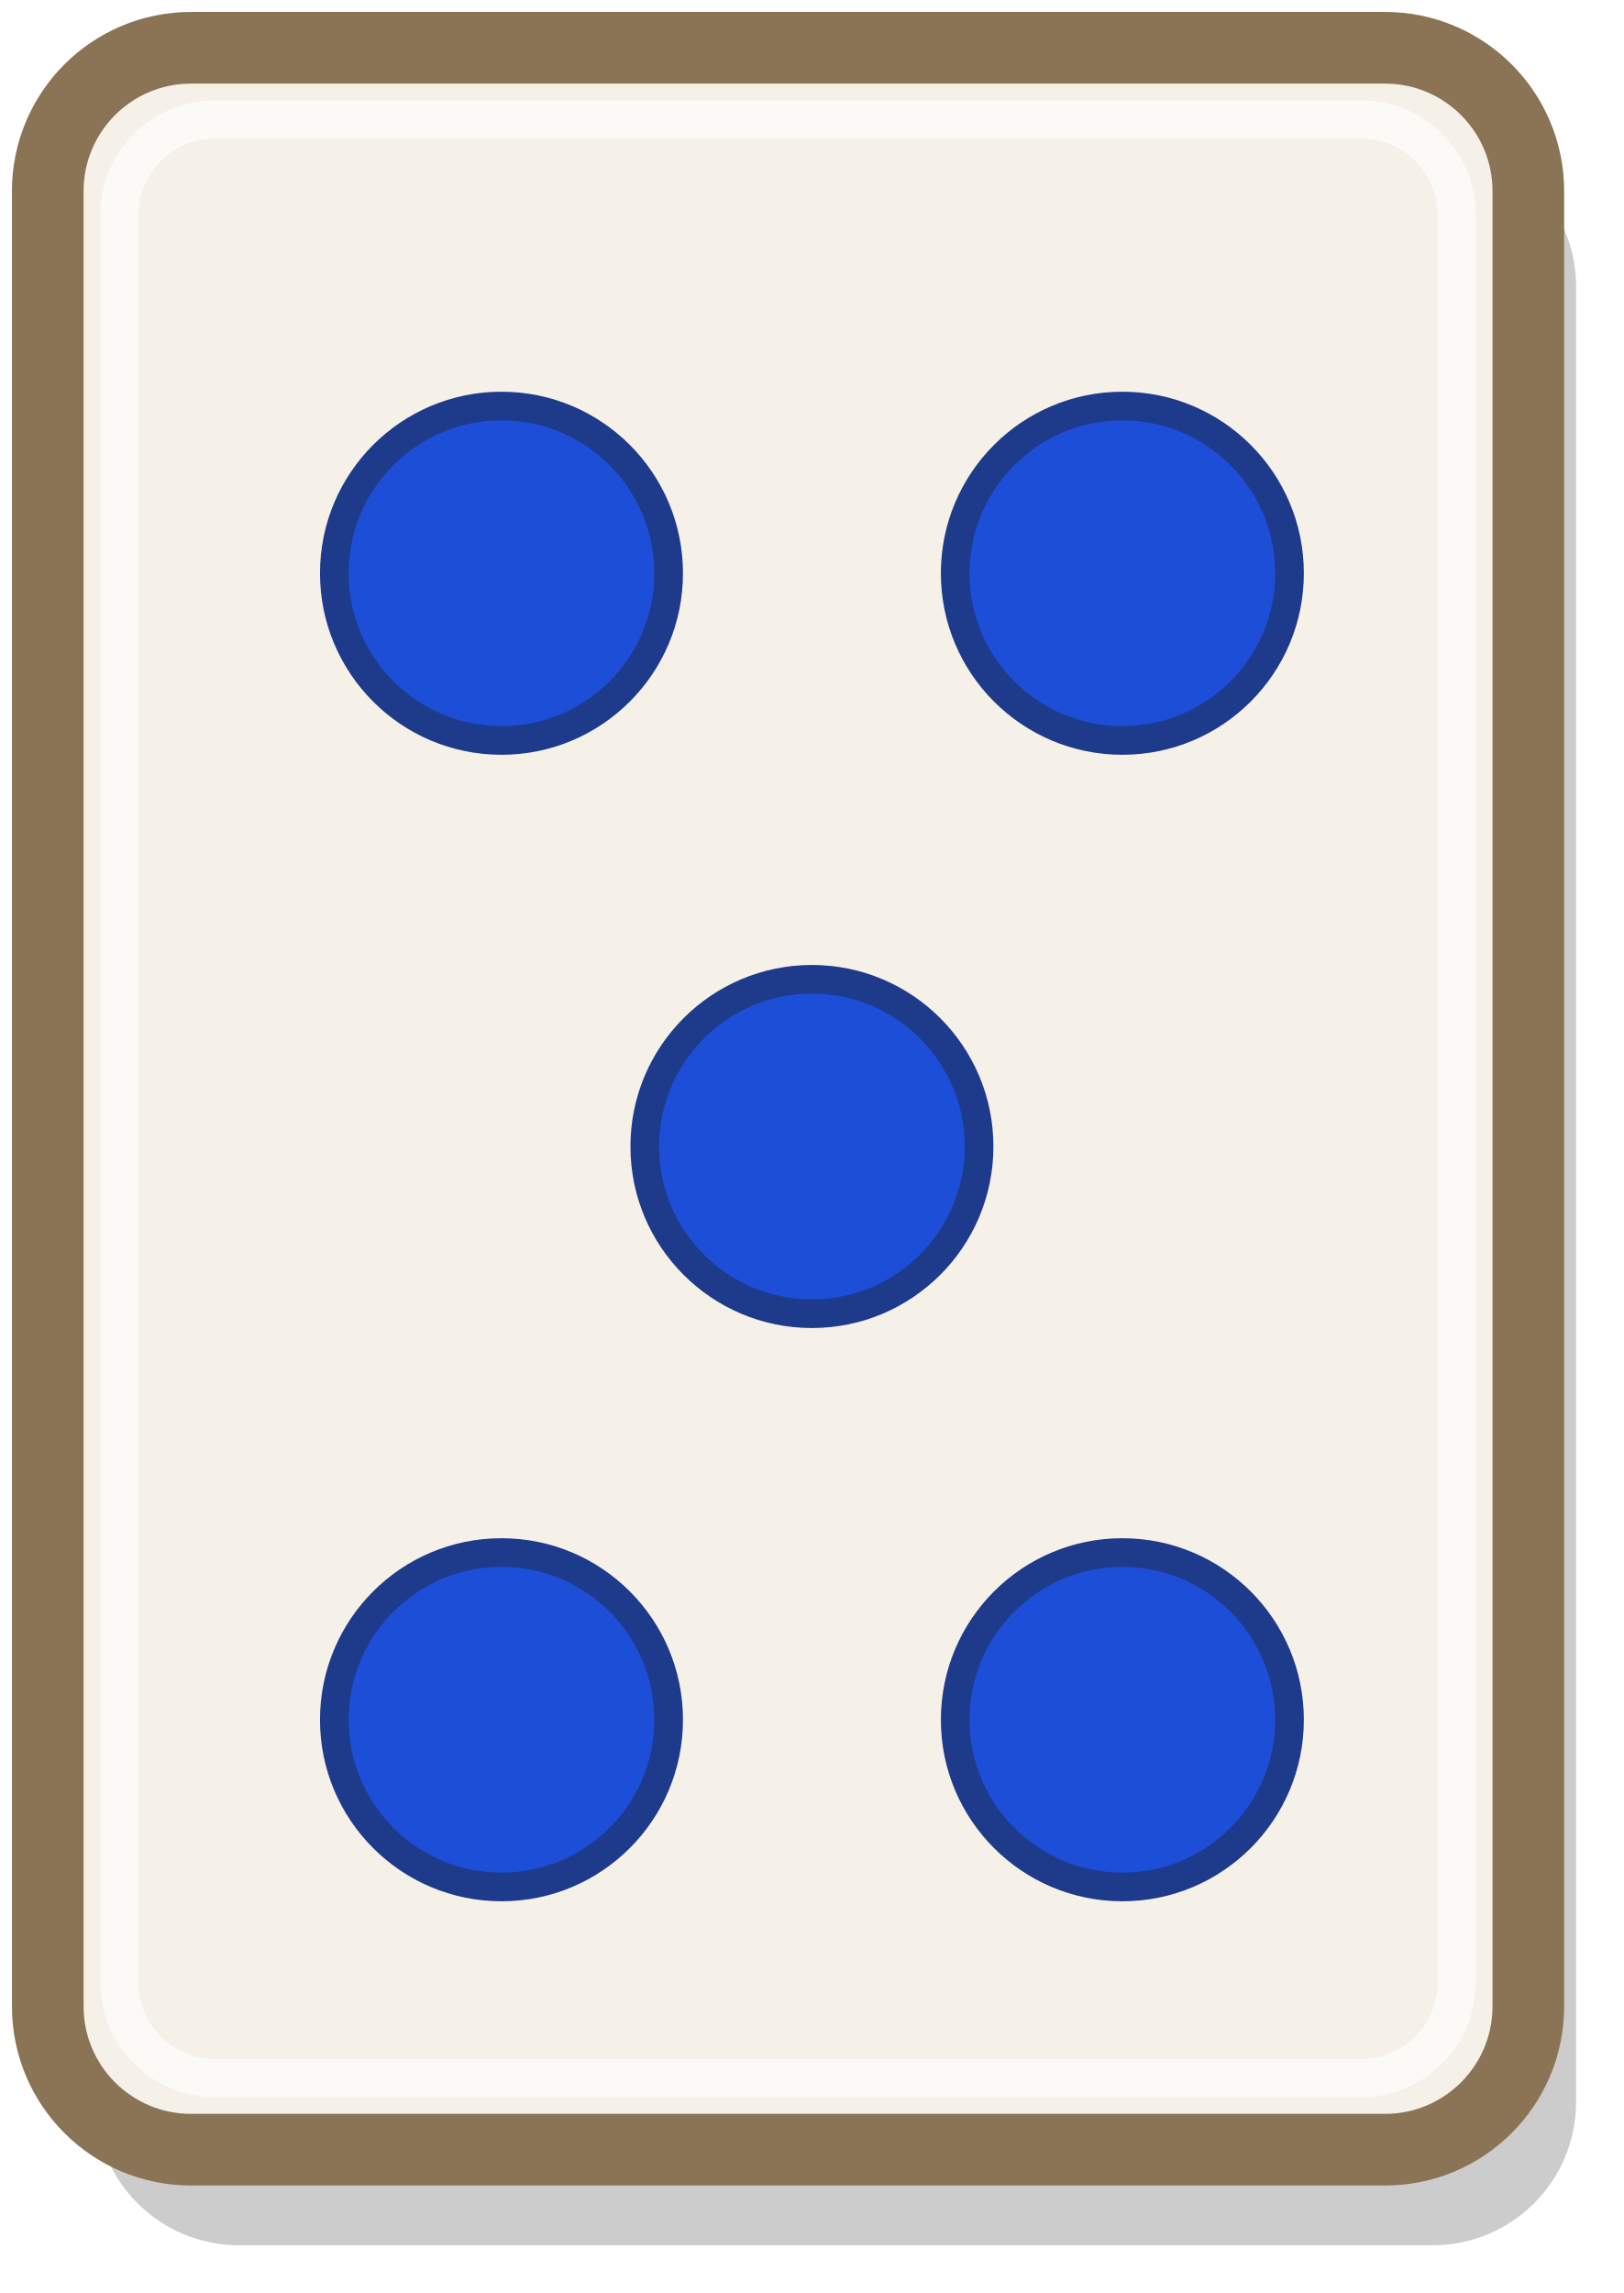
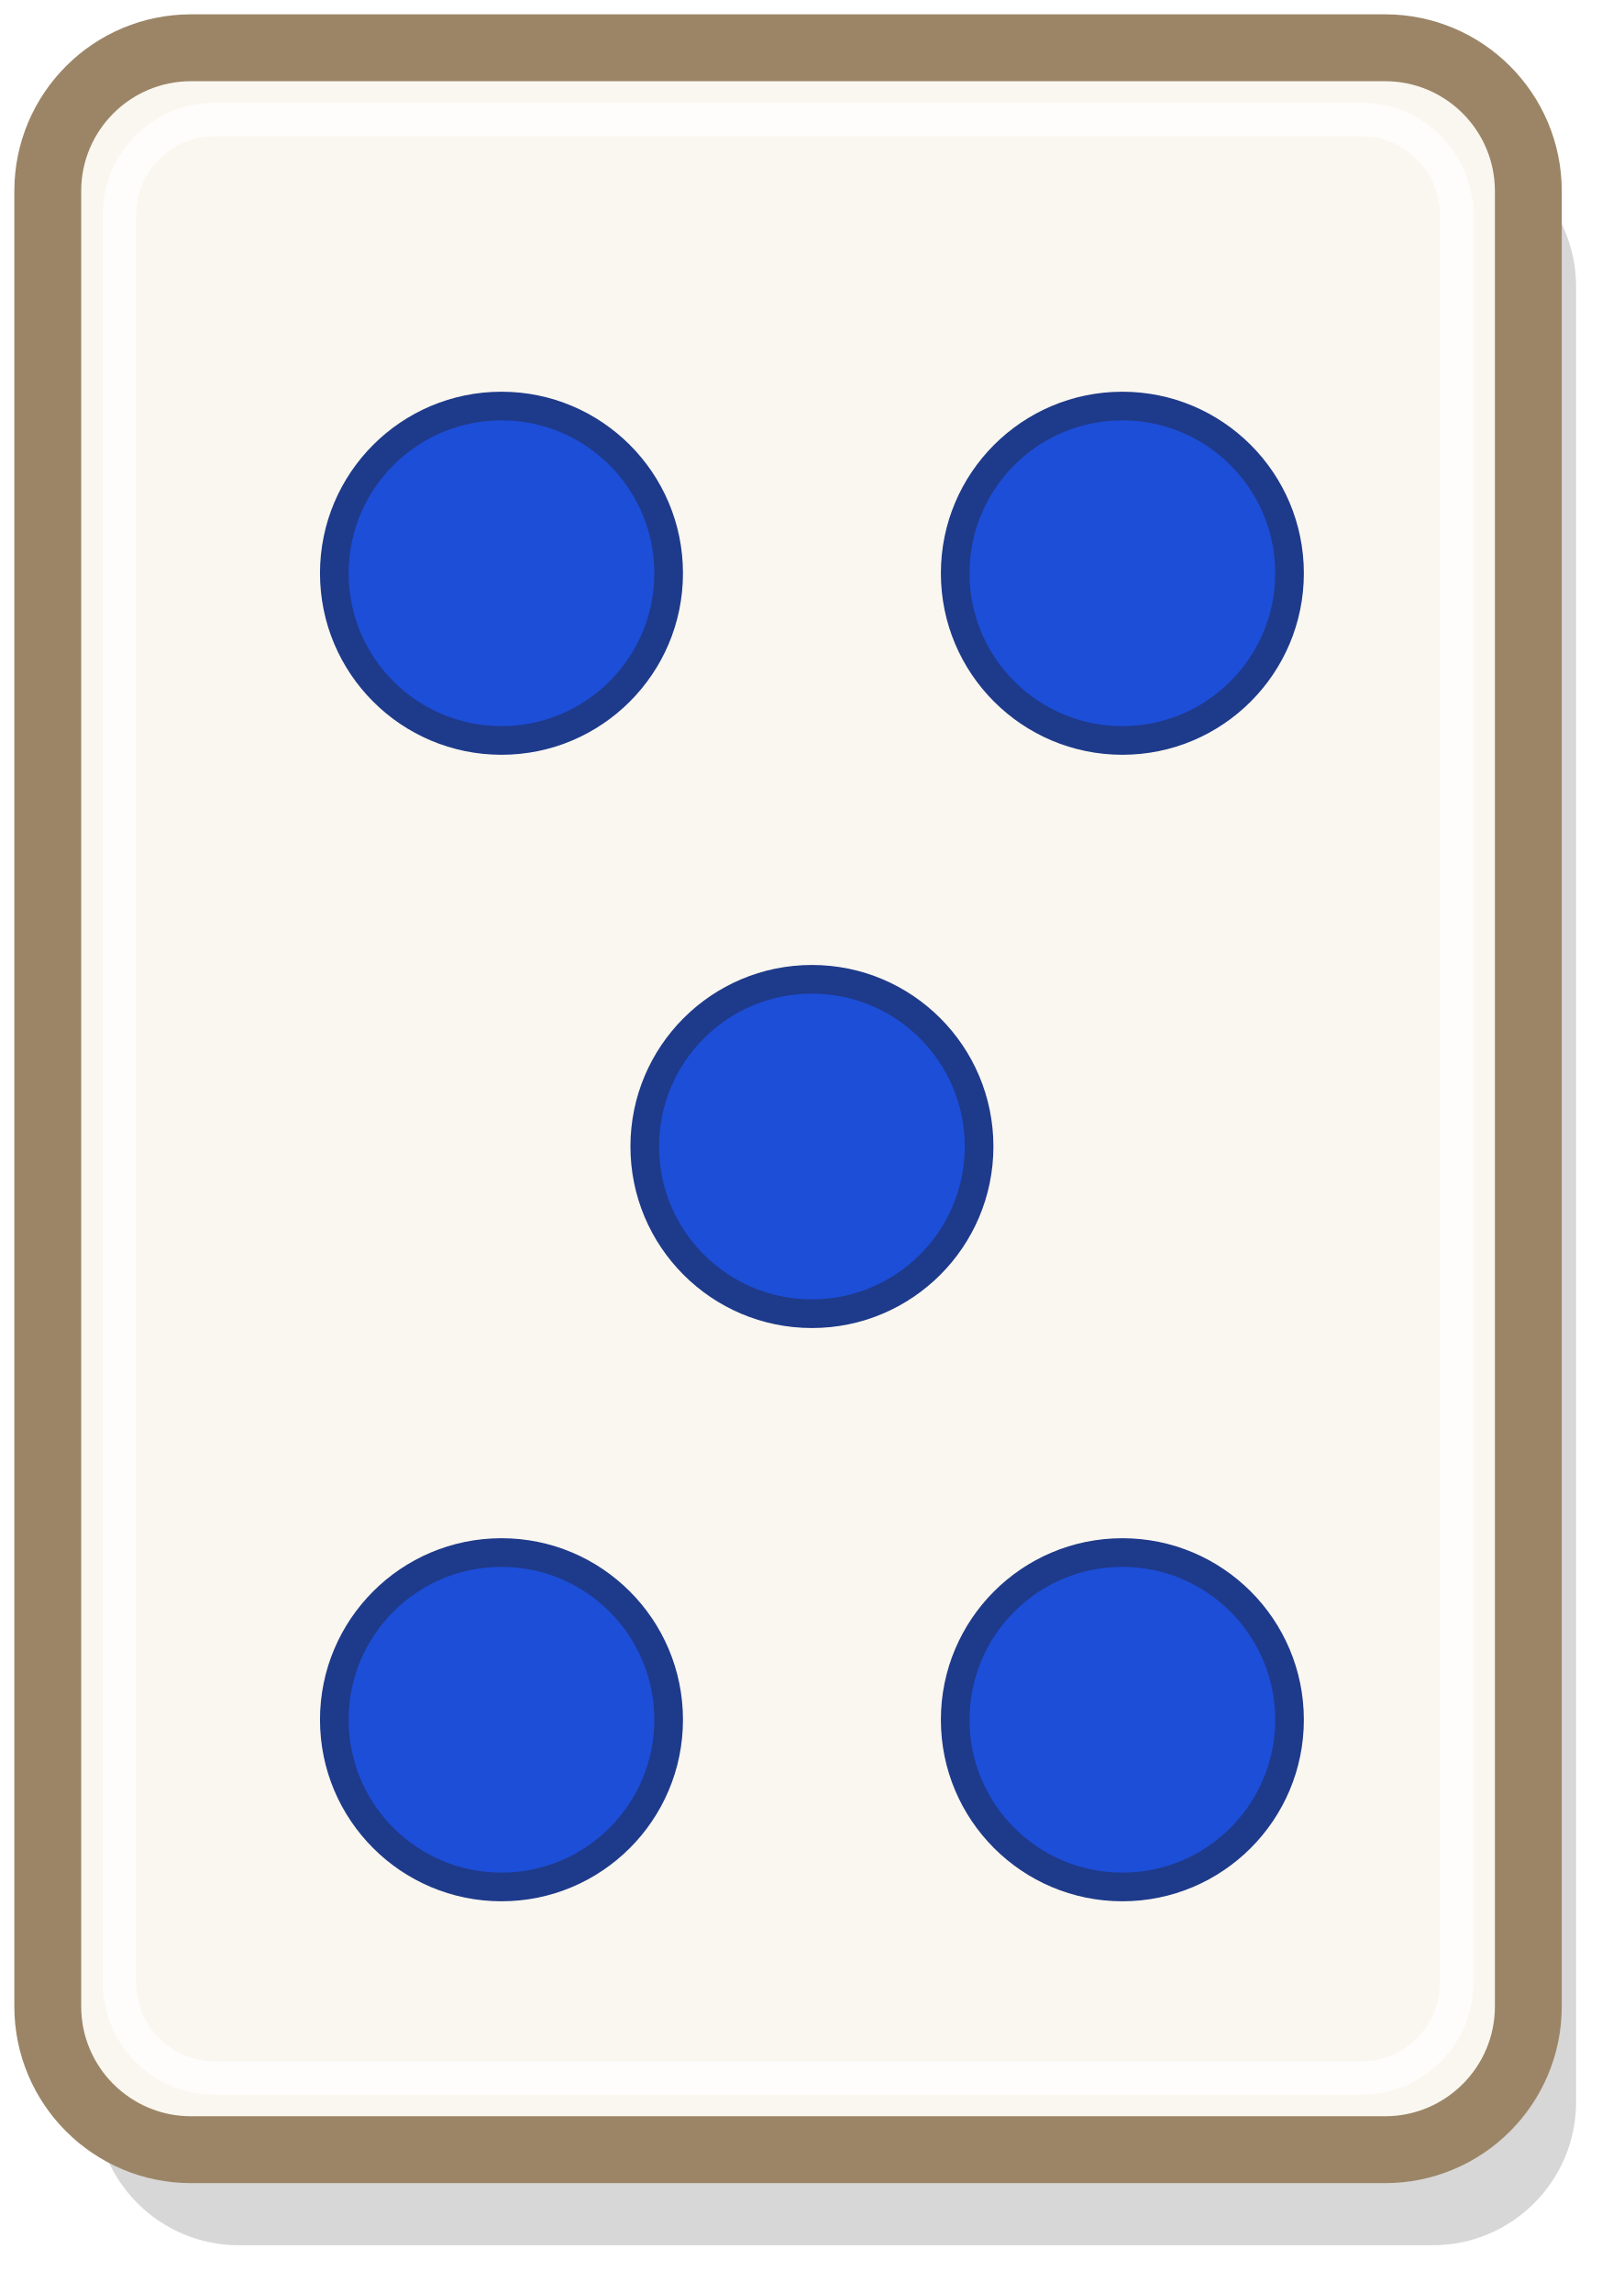
<svg xmlns="http://www.w3.org/2000/svg" viewBox="0 0 34 48">
-   <rect x="2" y="3" width="31" height="44" rx="3" fill="#00000033" />
-   <rect x="1" y="1" width="31" height="44" rx="3" fill="#f5f0e8" stroke="#8b7355" stroke-width="1.5" />
-   <rect x="2.5" y="2.5" width="28" height="41" rx="2" fill="none" stroke="rgba(255,255,255,0.65)" stroke-width="0.8" />
+   <rect x="2" y="3" width="31" height="44" rx="3" fill="#00000028" />
+   <rect x="1" y="1" width="31" height="44" rx="3" fill="#faf7f0" stroke="#9b8566" stroke-width="1.4" />
+   <rect x="2.5" y="2.5" width="28" height="41" rx="2" fill="none" stroke="rgba(255,255,255,0.7)" stroke-width="0.7" />
  <circle cx="10.5" cy="12" r="3.5" fill="#1d4ed8" stroke="#1e3a8a" stroke-width="0.6" />
  <circle cx="23.5" cy="12" r="3.5" fill="#1d4ed8" stroke="#1e3a8a" stroke-width="0.6" />
  <circle cx="17" cy="24" r="3.5" fill="#1d4ed8" stroke="#1e3a8a" stroke-width="0.6" />
  <circle cx="10.5" cy="36" r="3.5" fill="#1d4ed8" stroke="#1e3a8a" stroke-width="0.6" />
  <circle cx="23.5" cy="36" r="3.5" fill="#1d4ed8" stroke="#1e3a8a" stroke-width="0.6" />
</svg>
